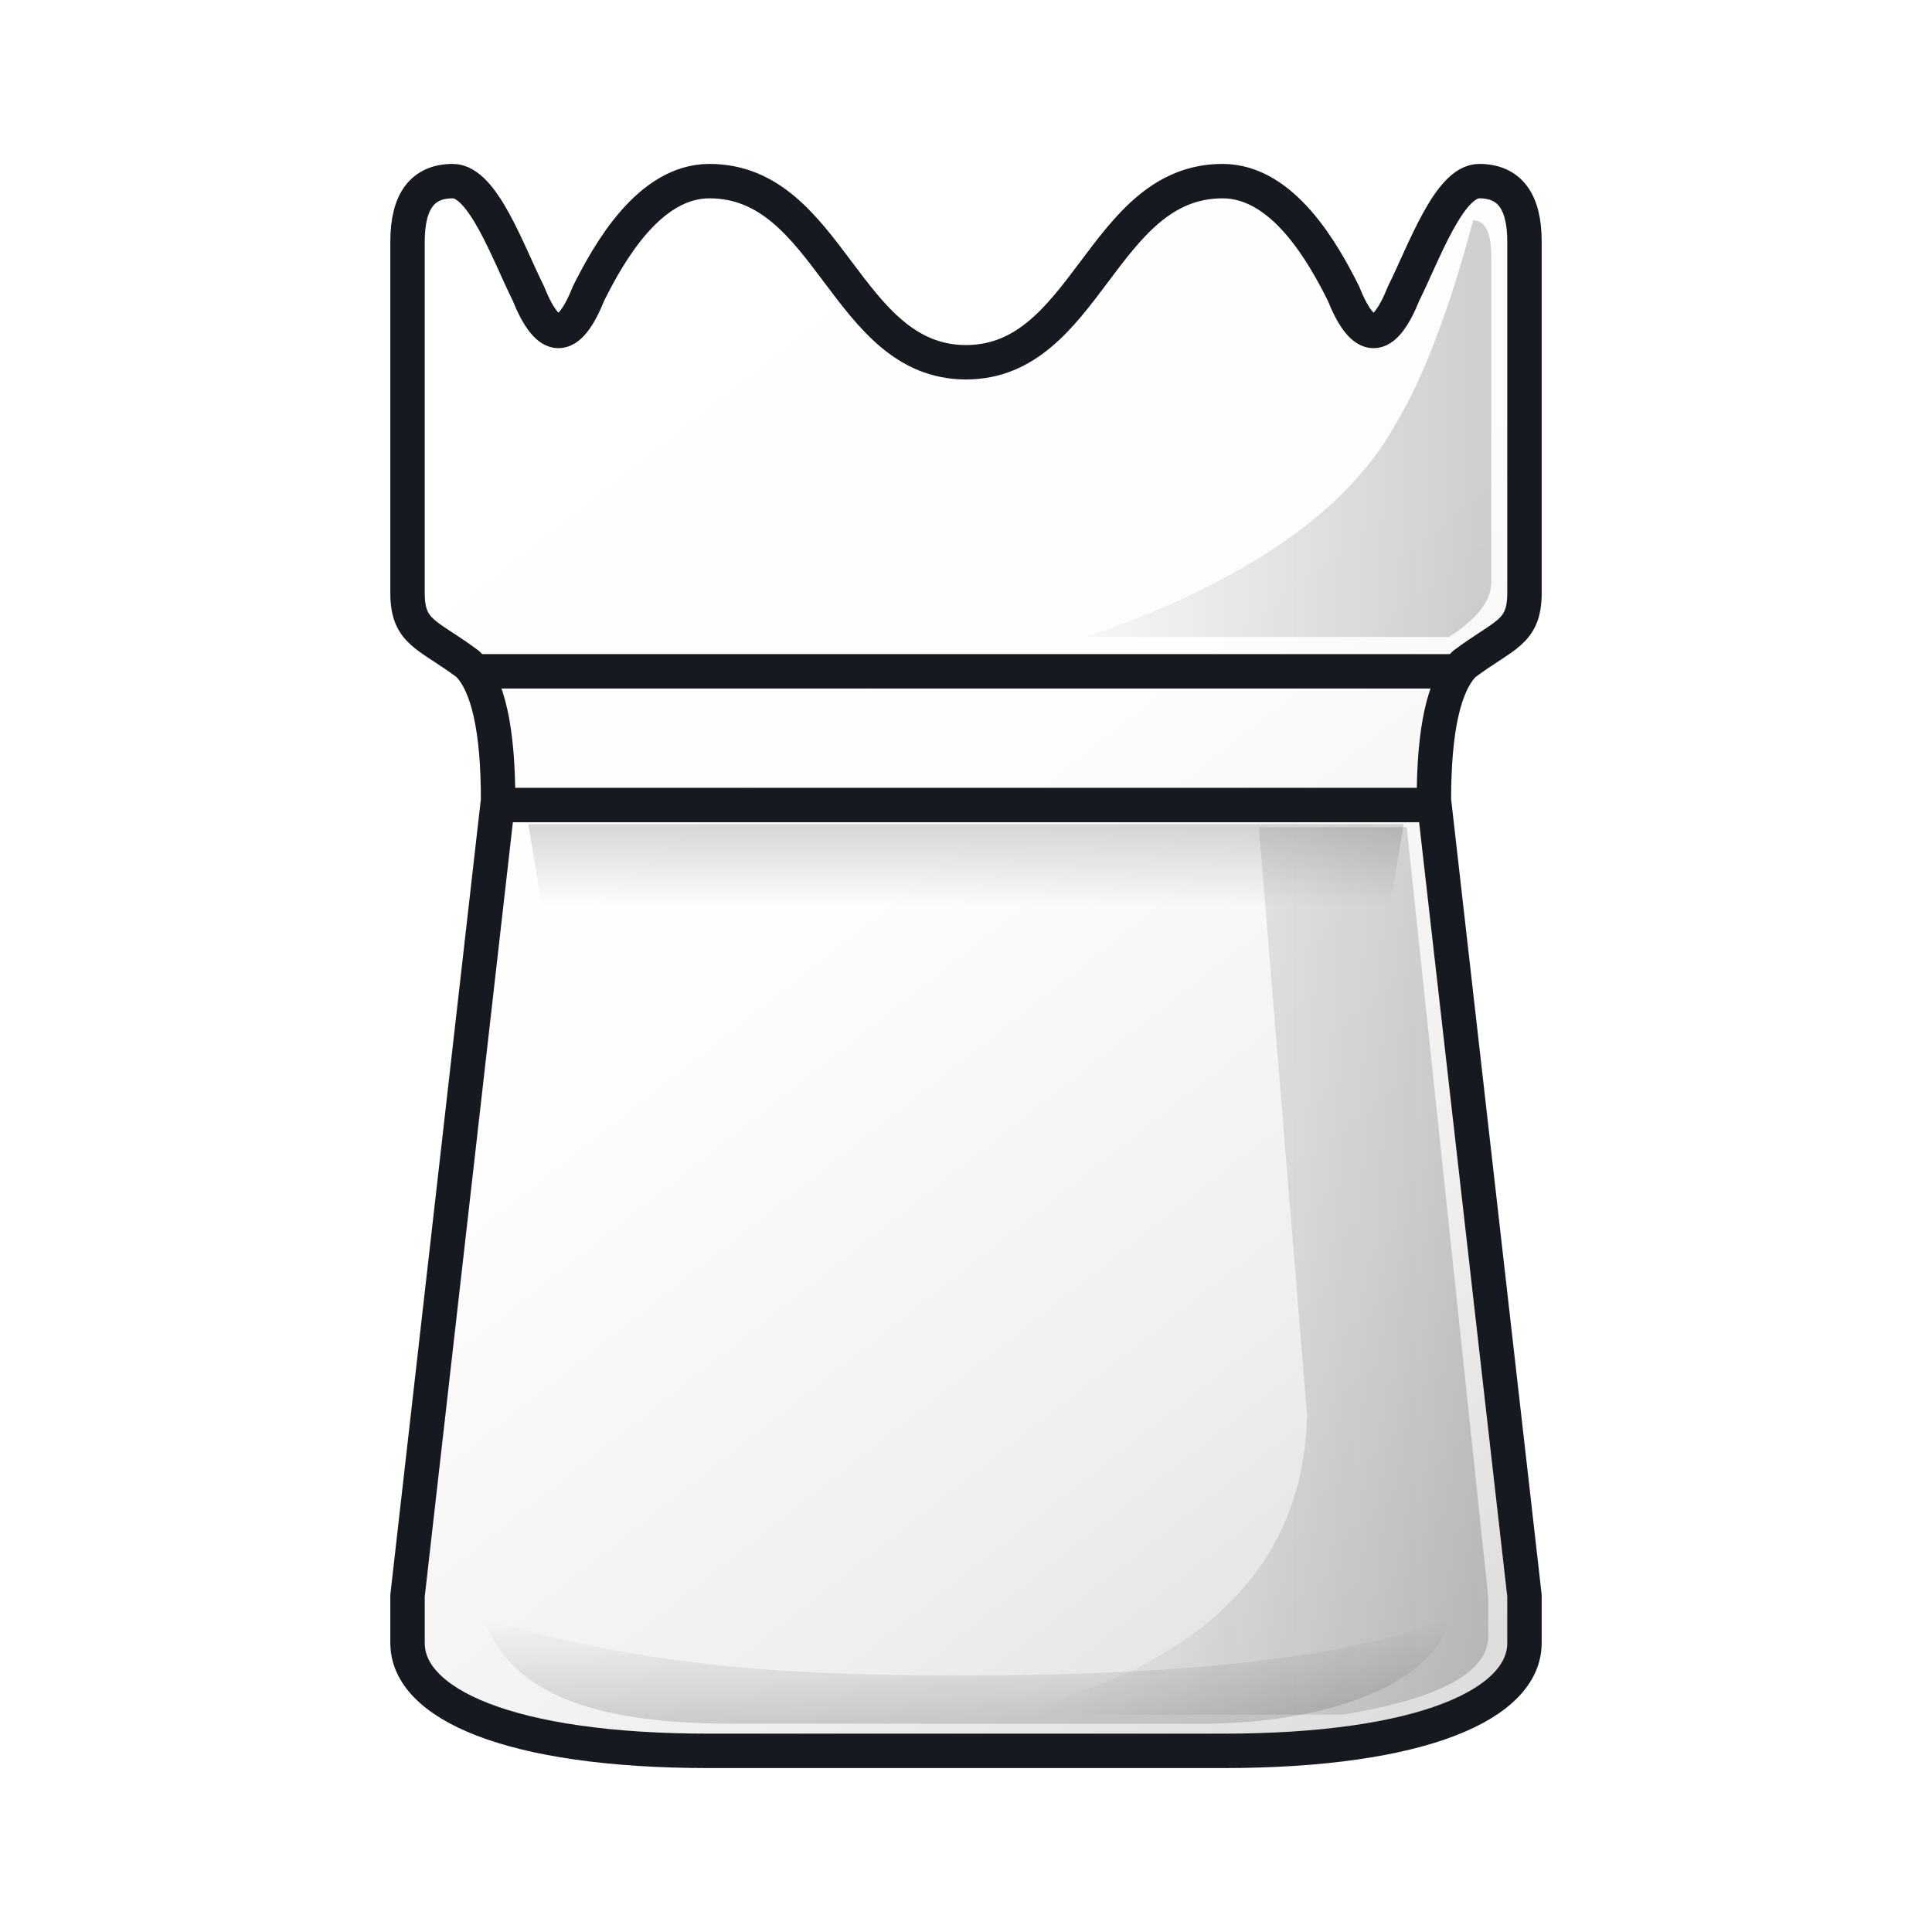
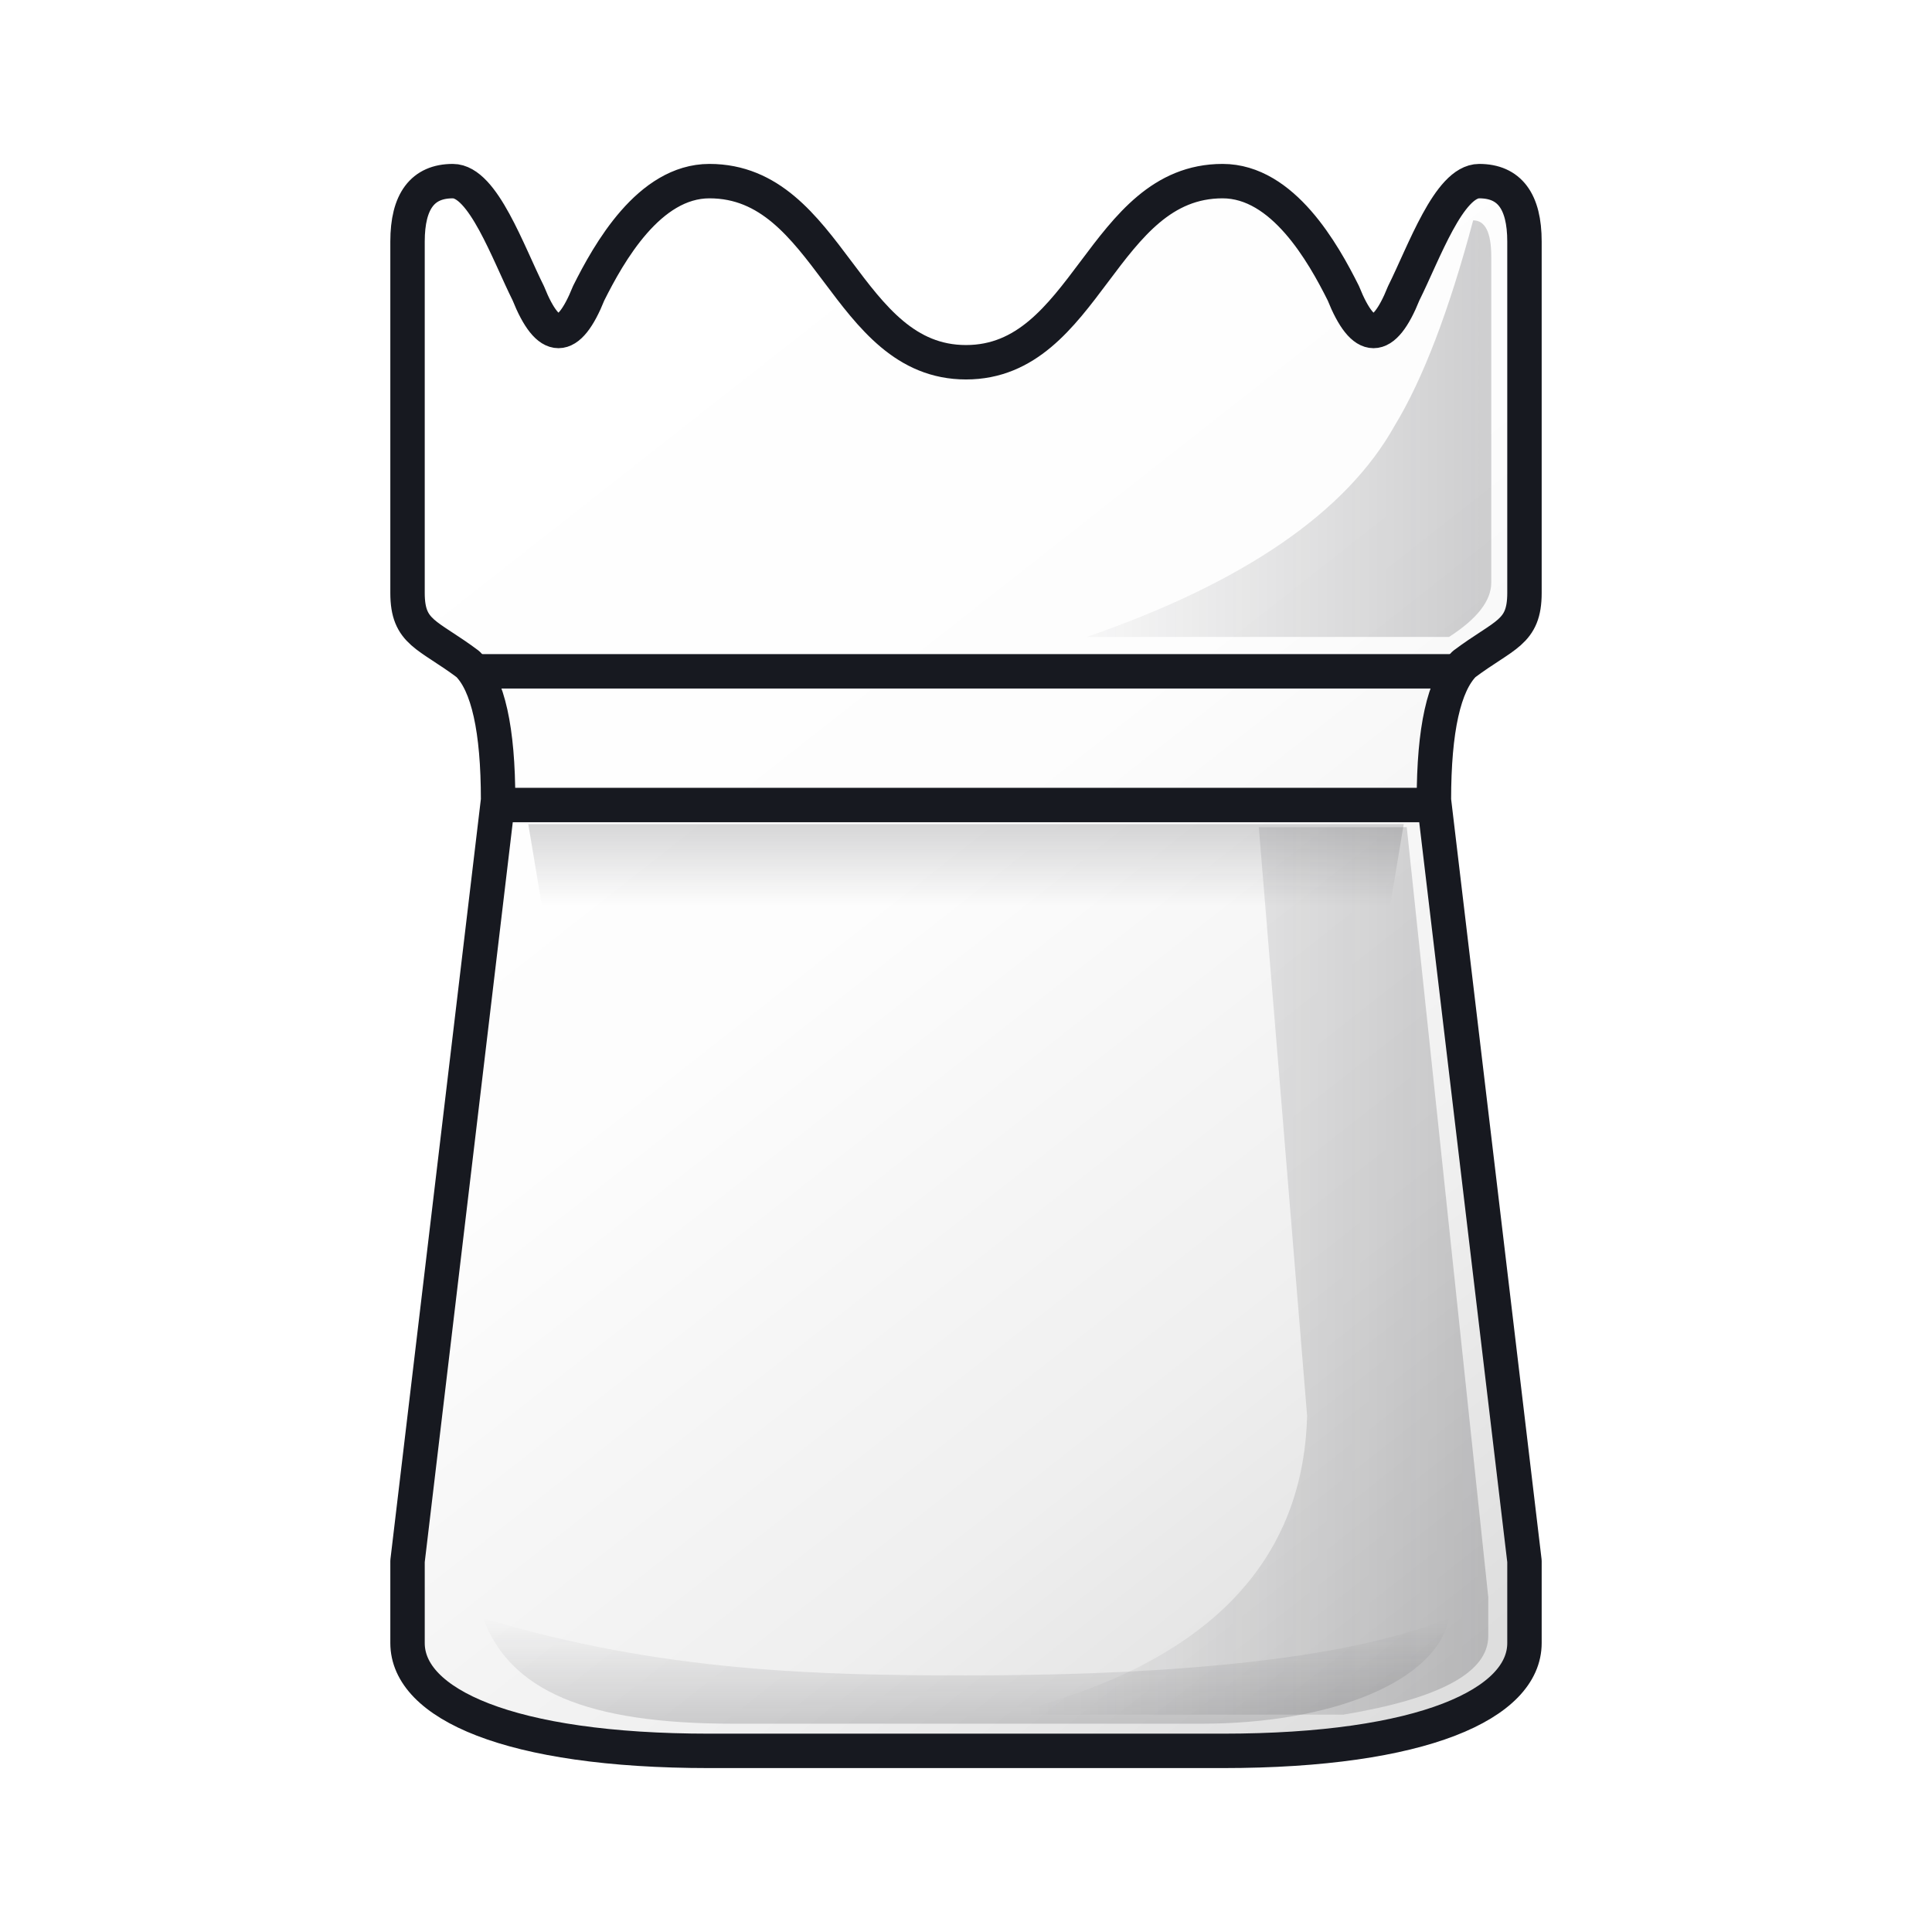
<svg xmlns="http://www.w3.org/2000/svg" width="64" height="64" viewBox="0 0 64 64">
  <defs>
    <linearGradient id="surface" gradientUnits="userSpaceOnUse" x1="18" y1="11" x2="51" y2="53">
      <stop offset="0" stop-color="#FFFFFF" />
      <stop offset=".40" stop-color="#FDFDFD" />
      <stop offset=".76" stop-color="#EFEFEF" />
      <stop offset="1" stop-color="#DEDEDE" />
    </linearGradient>
    <linearGradient id="side-depth" gradientUnits="userSpaceOnUse" x1="34" y1="19" x2="49" y2="19">
      <stop offset="0" stop-color="#24242A" stop-opacity="0" />
      <stop offset="1" stop-color="#24242A" stop-opacity=".21" />
    </linearGradient>
    <linearGradient id="collar-depth" x1="0%" y1="0%" x2="0%" y2="100%">
      <stop offset="0" stop-color="#24242A" stop-opacity=".18" />
      <stop offset="1" stop-color="#24242A" stop-opacity="0" />
    </linearGradient>
    <linearGradient id="foot-depth" x1="0%" y1="0%" x2="0%" y2="100%">
      <stop offset="0" stop-color="#24242A" stop-opacity="0" />
      <stop offset="1" stop-color="#24242A" stop-opacity=".18" />
    </linearGradient>
  </defs>
-   <path id="silhouette" d="M13.5,8C13.5,6.667 14,6 15,6C16,6 16.833,8.381 17.5,9.714C18.167,11.381 18.833,11.381 19.5,9.714C20.167,8.381 21.5,6 23.5,6C27.5,6 28,12 32,12C36,12 36.5,6 40.5,6C42.5,6 43.833,8.381 44.5,9.714C45.167,11.381 45.833,11.381 46.5,9.714C47.167,8.381 48,6 49,6C50,6 50.5,6.667 50.5,8L50.5,19.643C50.5,20.976 49.833,21 48.5,22C47.833,22.667 47.5,24.167 47.5,26.5L50.5,52.857L50.5,54.429C50.5,56.429 47.167,58 40.5,58L23.5,58C16.833,58 13.5,56.429 13.5,54.429L13.5,52.857L16.5,26.5C16.5,24.167 16.167,22.667 15.5,22C14.167,21 13.5,20.976 13.5,19.643L13.5,8Z" fill="url(#surface)" fill-rule="nonzero" stroke="#171920" stroke-width="1.14" stroke-linejoin="round" />
+   <path id="silhouette" d="M13.5,8C13.5,6.667 14,6 15,6C16,6 16.833,8.381 17.5,9.714C18.167,11.381 18.833,11.381 19.5,9.714C20.167,8.381 21.5,6 23.5,6C27.5,6 28,12 32,12C36,12 36.5,6 40.5,6C42.5,6 43.833,8.381 44.5,9.714C45.167,11.381 45.833,11.381 46.5,9.714C47.167,8.381 48,6 49,6C50,6 50.5,6.667 50.5,8L50.5,19.643C50.5,20.976 49.833,21 48.5,22C47.833,22.667 47.5,24.167 47.5,26.5L50.5,51.714L50.5,54.429C50.5,56.429 47.167,58 40.5,58L23.5,58C16.833,58 13.5,56.429 13.5,54.429L13.5,51.714L16.5,26.5C16.5,24.167 16.167,22.667 15.5,22C14.167,21 13.5,20.976 13.5,19.643L13.5,8Z" fill="url(#surface)" fill-rule="nonzero" stroke="#171920" stroke-width="1.14" stroke-linejoin="round" />
  <g id="shadows">
    <path id="crown-shadow" fill="url(#side-depth)" d="M 48.8 7.3 Q 49.4 7.3 49.4 8.5 V 19.3 Q 49.4 20.2 48 21.1 H 36 Q 43.8 18.4 46.2 14.1 Q 47.6 11.8 48.8 7.3 Z" />
    <path id="flank-shadow" fill="url(#side-depth)" d="M 41.7 27.4 H 46.6 L 49.3 52.9 V 54.2 Q 49.3 56 44.5 56.8 H 33.3 Q 43.1 54.4 43.3 46.9 Z" />
    <path id="collar-shadow" fill="url(#collar-depth)" d="M 17.5 27.3 H 46.5 Q 46.25 28.8 46.05 30 H 17.95 Q 17.75 28.8 17.5 27.3 Z" />
    <path id="foot-shadow" fill="url(#foot-depth)" d="M 16 53.6 C 21.9 55.4 27.3 55.5 32 55.5 C 37.2 55.5 44.1 55.2 48 53.6 C 47.6 55.7 44.1 57.1 39.8 57.1 H 24.3 C 19.4 57.1 16.9 56 16 53.6 Z" />
  </g>
  <path id="collar" d="M15.5,22L48.5,22M16.5,26.429L47.5,26.429" transform="matrix(1,0,0,1,0,0.238432)" fill="none" stroke="#171920" stroke-width="1.14" stroke-linejoin="miter" />
</svg>
